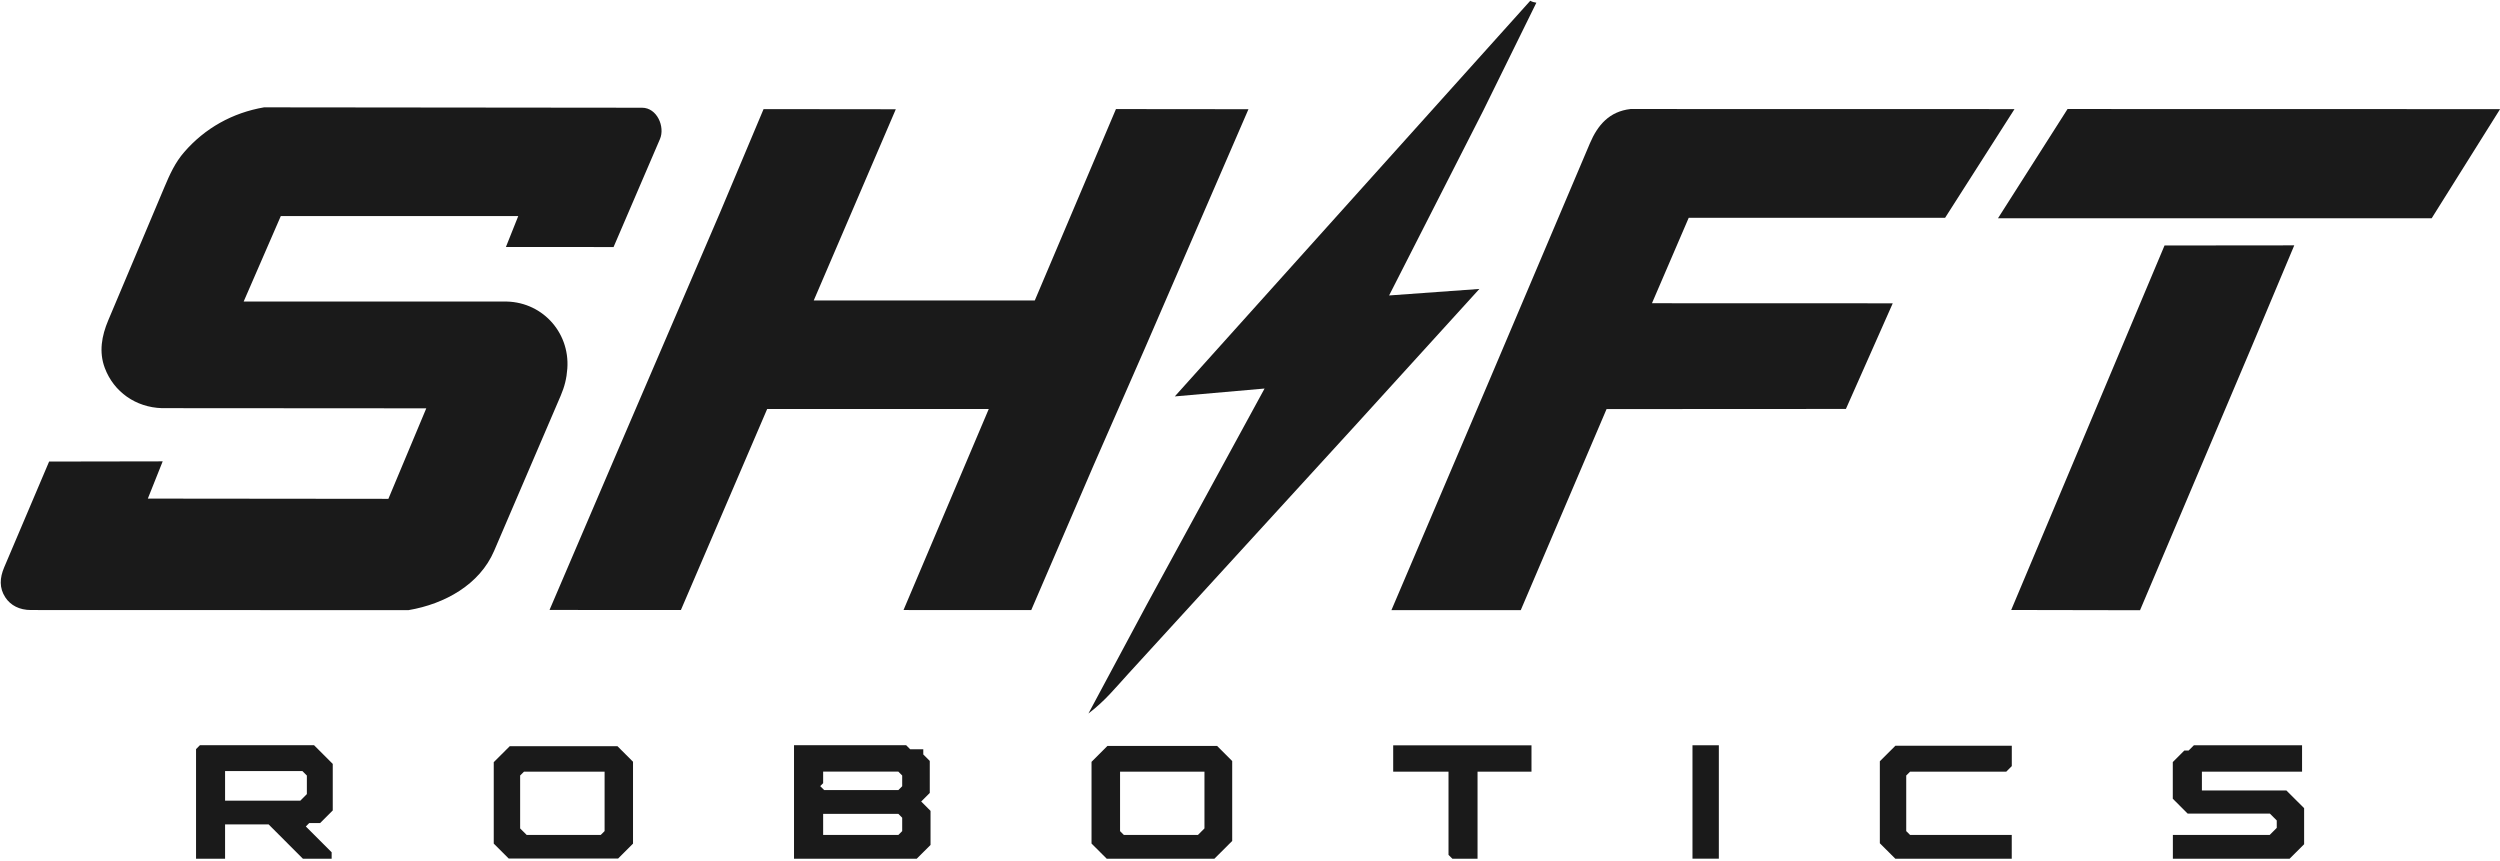
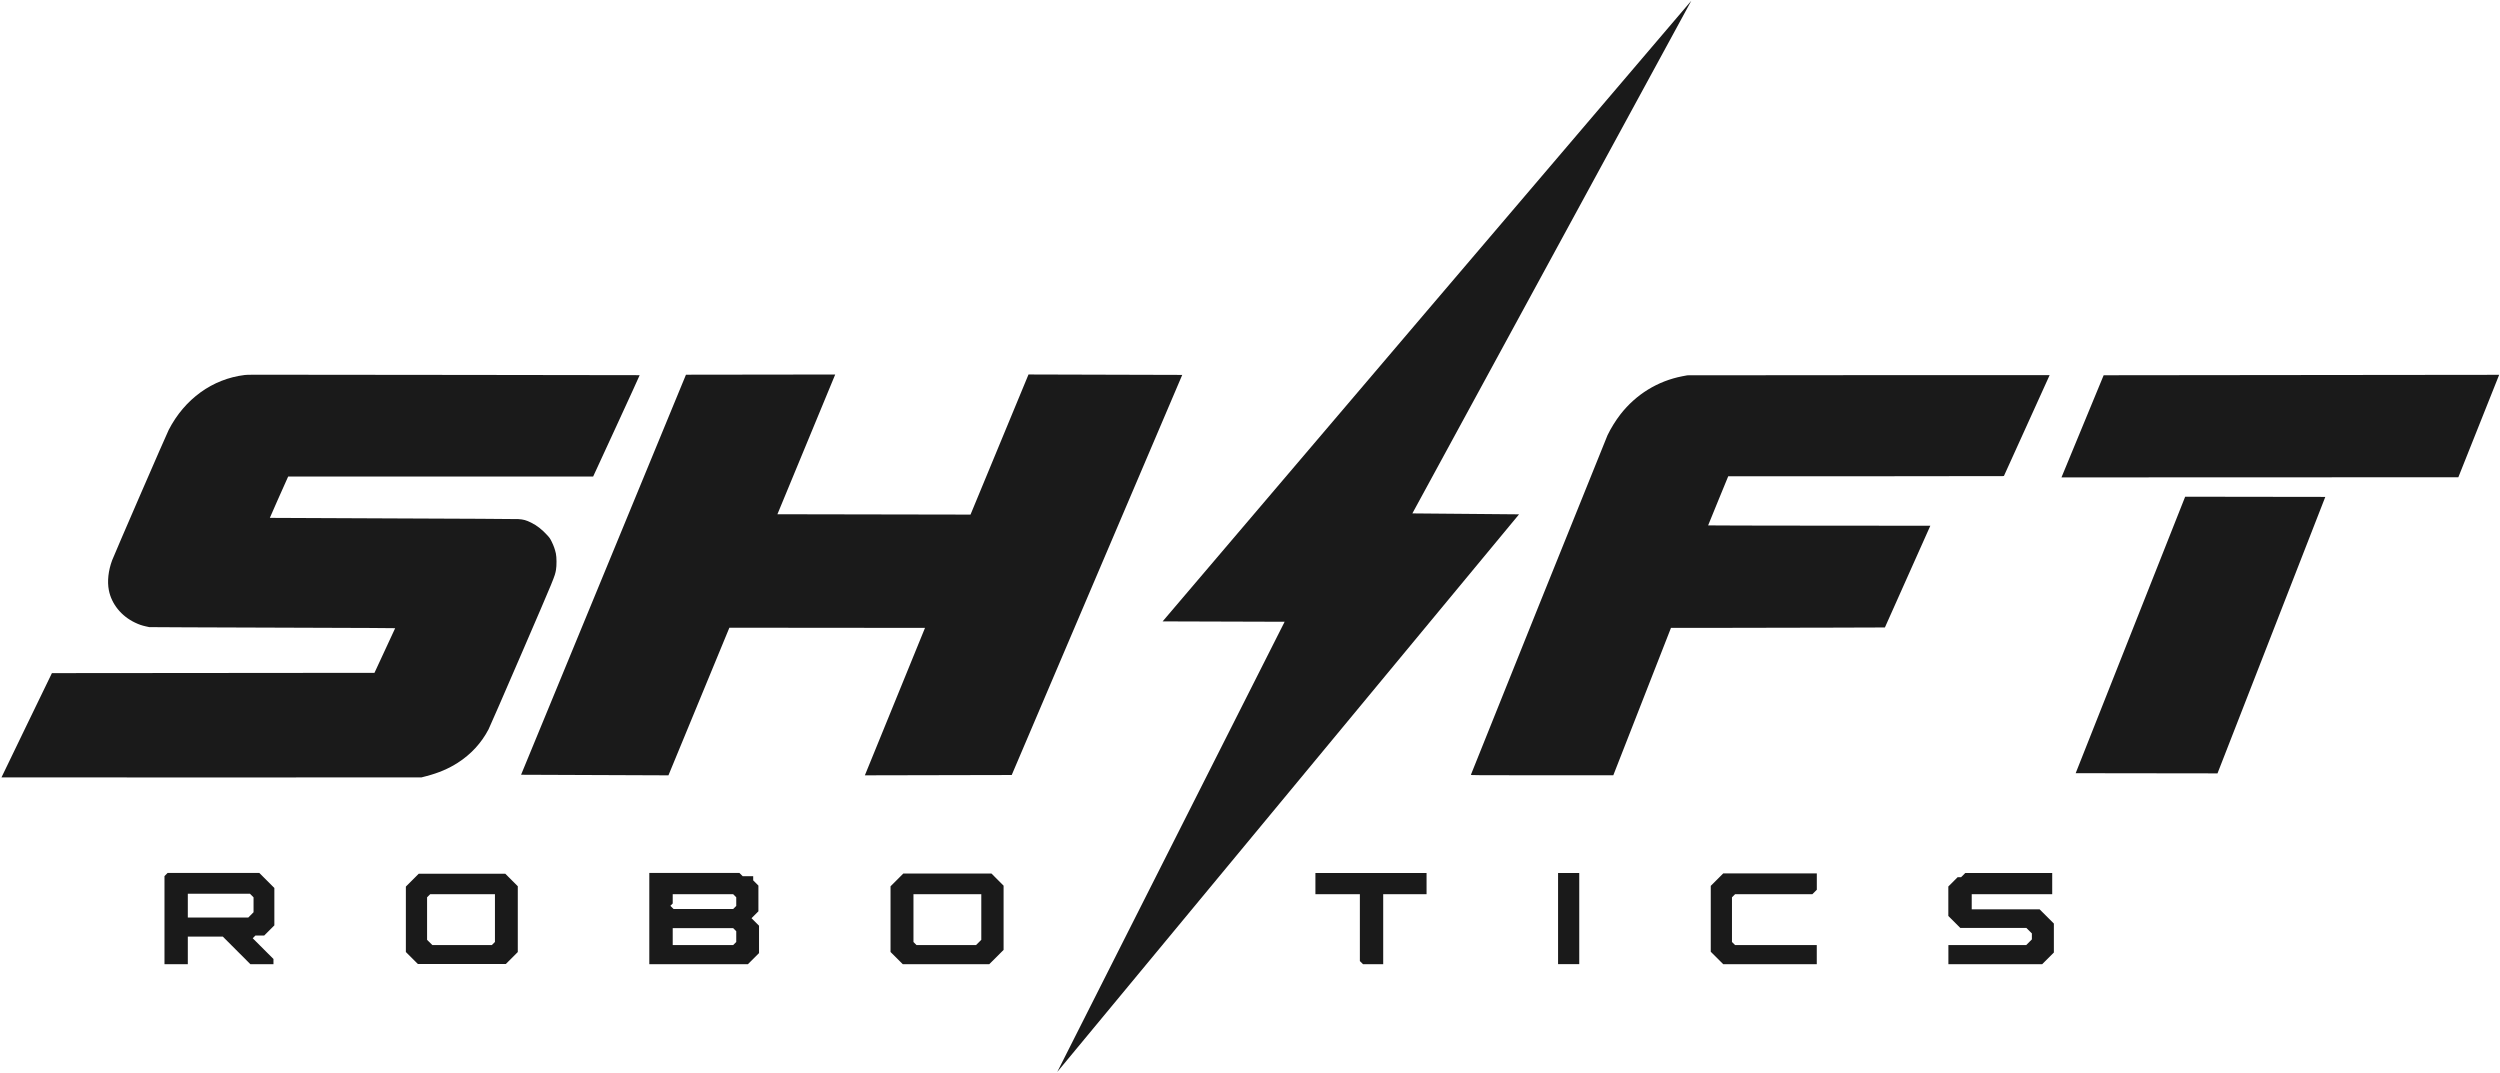
- <svg xmlns="http://www.w3.org/2000/svg" viewBox="316 319 1543 531.166" width="1543" height="531" role="img" aria-label="SHFT Robotics logo">
-   <path fill="#1A1A1A" d="M568.11,695.7l-233.27-.07c-7.06,0-12.55-2.87-15.79-7.8-3.83-5.83-3.47-12.05-.73-18.51l27.76-65.36,70.12-.12-9.17,22.99,148.51.15,23.4-55.88-163.22-.11c-16.12-.49-29.73-10.02-35.27-24.84-3.69-9.87-1.92-19.76,2.12-29.34l34.64-82.14c3.39-8.03,6.61-15.26,12.31-21.81,12.8-14.73,29.72-24.22,49.27-27.59l233.37.24c9.27,0,14.3,11.79,11.05,19.35l-28.64,66.66-66.47-.02,7.63-19.12h-146.6s-22.94,52.8-22.94,52.8h160.23c23.33-.68,41.24,18.53,39.6,41.39-.43,6.04-1.68,11.1-4.1,16.75l-41.12,95.84c-8.9,20.75-30.41,32.7-52.69,36.51Z" />
-   <polygon fill="#1A1A1A" points="952.44 695.66 873.58 695.63 926.22 571.50 789.41 571.50 736.14 695.62 655.03 695.58 695.30 601.53 760.09 450.74 787.18 386.36 868.82 386.45 818.16 504.50 954.63 504.50 1004.74 386.34 1086.55 386.42 1022.58 534.10 990.84 606.50 952.44 695.66" />
-   <path fill="#1A1A1A" d="M1455.39,571.48l-147.75.08-52.97,124.12h-79.85s60.71-142.45,60.71-142.45l61.82-145.73c4.8-11.3,12.01-19.69,25.09-21.19l237.06.05-42.84,67.09-158.3.02-22.69,52.74,148.66.05-28.92,65.22Z" />
-   <polygon fill="#1A1A1A" points="1817.05 453.76 1549.29 453.77 1592.25 386.31 1859.29 386.37 1817.05 453.76" />
-   <polygon fill="#1A1A1A" points="1705.17 534.87 1637 695.75 1557.46 695.6 1652.13 470.56 1732.22 470.48 1705.17 534.87" />
-   <path fill="#1A1A1A" d="M1152.03,582.18l-139.84,152.98c-7.85,8.58-14.07,16.46-24.45,24.37l36.43-67.99,72.33-132.66-55.43,4.86,219.46-244.27c1.14.67,2.56,1.04,3.77,1.2l-32.85,66.75-58.07,113.99,55.74-4.02-77.09,84.8Z" />
-   <path fill="#1A1A1A" fill-rule="evenodd" d="M439.173,779.100 L509.663,779.100 L521.199,790.636 L521.199,819.363 L513.394,827.168 L506.648,827.168 L504.579,829.254 L520.515,845.190 L520.515,849.166 L502.770,849.166 L481.604,827.983 L454.718,827.983 L454.718,849.166 L436.794,849.166 L436.794,781.495 Z M502.477,795.068 L454.718,795.068 L454.718,813.318 L501.190,813.318 L505.214,809.277 L505.214,797.822 Z M630.469,779.703 L696.983,779.703 L706.580,789.300 L706.580,839.845 L697.374,849.052 L629.834,849.052 L620.595,839.829 L620.595,789.561 Z M639.284,795.411 L636.889,797.790 L636.889,830.460 L640.946,834.501 L686.636,834.501 L689.031,832.106 L689.031,795.411 Z M805.975,779.100 L875.226,779.100 L877.720,781.609 L885.785,781.609 L885.785,784.787 L889.794,788.795 L889.794,808.560 L884.498,813.856 L890.266,819.624 L890.266,840.660 L881.744,849.166 L805.975,849.166 Z M823.964,795.394 L823.964,802.531 L822.156,804.340 L824.616,806.800 L870.387,806.800 L872.766,804.421 L872.766,797.790 L870.387,795.394 Z M823.964,821.465 L823.964,834.501 L870.387,834.501 L872.766,832.122 L872.766,823.861 L870.387,821.465 Z M999.487,779.524 L1067.190,779.524 L1076.511,788.860 L1076.511,838.200 L1065.528,849.166 L999.047,849.166 L989.662,839.796 L989.662,789.349 Z M1007.276,795.411 L1007.276,832.138 L1009.639,834.501 L1055.344,834.501 L1059.385,830.460 L1059.385,795.411 Z M1175.906,779.149 L1261.289,779.149 L1261.289,795.411 L1227.983,795.411 L1227.983,849.166 L1212.454,849.166 L1210.059,846.787 L1210.059,795.411 L1175.906,795.411 Z M1360.684,779.133 L1376.962,779.133 L1376.962,849.149 L1360.684,849.149 Z M1485.971,779.410 L1557.829,779.410 L1557.829,791.989 L1554.424,795.411 L1495.047,795.411 L1492.652,797.790 L1492.652,832.122 L1495.047,834.501 L1557.797,834.501 L1557.797,849.166 L1485.922,849.166 L1476.358,839.617 L1476.358,789.007 Z M1670.260,779.116 L1737.035,779.116 L1737.035,795.411 L1675.198,795.411 L1675.198,807.012 L1727.340,807.012 L1738.306,817.962 L1738.306,840.220 L1729.344,849.166 L1657.274,849.166 L1657.274,834.501 L1717.041,834.501 L1721.408,830.134 L1721.408,825.539 L1717.172,821.319 L1666.415,821.319 L1657.225,812.129 L1657.225,789.496 L1664.362,782.359 L1667.018,782.359 Z" />
+ <svg xmlns="http://www.w3.org/2000/svg" viewBox="124 126 1927 827.25" width="1927" height="827" role="img" aria-label="SHFT Robotics logo">
+   <path fill="#1A1A1A" d="M312.38,415.14C287.48,418.17 266.09,433.62 253.79,457.46C252.08,460.77 211.85,553.51 210.18,557.97C207.22,565.90 206.31,574.19 207.63,581.04C209.70,591.71 217.22,601.02 227.84,606.07C230.93,607.54 233.09,608.28 236.32,608.99L238.82,609.53L267.61,609.69C283.44,609.78 326.10,609.93 362.40,610.02C398.70,610.11 428.40,610.26 428.40,610.35C428.40,610.47 415.16,639.02 412.84,643.91L412.42,644.78L288.08,644.89L163.74,645.00L144.29,685.13C133.60,707.21 124.85,725.33 124.85,725.39C124.85,725.45 197.72,725.48 286.78,725.45L448.71,725.39L452.63,724.37C461.86,721.95 469.51,718.70 476.55,714.20C486.85,707.61 494.83,698.96 500.39,688.34C501.17,686.85 512.77,660.23 526.16,629.18C551.47,570.55 551.45,570.60 552.38,565.47C552.97,562.23 552.93,555.58 552.31,552.76C551.58,549.50 550.63,546.79 549.12,543.74C547.89,541.24 547.49,540.65 545.59,538.59C541.49,534.13 537.72,531.20 533.24,528.97C529.44,527.08 527.32,526.49 523.35,526.24C521.62,526.13 477.82,525.89 426.02,525.71C374.23,525.53 331.81,525.34 331.77,525.30C331.71,525.24 342.91,499.97 345.62,494.04L345.90,493.44L463.47,493.44L581.04,493.44L599.03,454.41C608.92,432.94 616.97,415.33 616.91,415.27C616.85,415.21 557.32,415.12 484.63,415.08C411.93,415.03 343.95,414.97 333.55,414.93C319.22,414.88 314.10,414.93 312.38,415.14Z" />
+   <path fill="#1A1A1A" d="M652.61,414.91L525.47,723.36L639.10,723.81L686.08,609.99L836.92,610.12L790.55,723.80L903.78,723.56L1035.25,415.07L916.72,414.74L872.01,522.77L723.12,522.50L767.68,414.76L652.61,414.91Z" />
+   <path fill="#1A1A1A" d="M1424.76,415.37C1424.40,415.42 1422.62,415.75 1420.80,416.11C1401.84,419.80 1385.18,430.05 1373.19,445.39C1369.50,450.12 1365.65,456.34 1363.14,461.61C1362.10,463.80 1258.12,722.25 1257.82,723.38C1257.73,723.74 1260.45,723.76 1312.67,723.76L1367.62,723.76L1388.47,670.47C1399.93,641.16 1409.94,615.59 1410.70,613.65L1412.08,610.12L1453.95,610.09C1476.97,610.07 1514.08,610.00 1536.42,609.93L1577.03,609.80L1594.54,570.58L1612.06,531.36L1526.39,531.30C1479.28,531.27 1440.73,531.18 1440.73,531.10C1440.73,531.02 1444.22,522.46 1448.48,512.09L1456.23,493.22L1561.55,493.22C1619.47,493.22 1667.30,493.16 1667.84,493.09L1668.82,492.95L1684.64,458.05C1693.34,438.85 1701.27,421.36 1702.26,419.18L1704.05,415.22L1564.73,415.25C1488.10,415.27 1425.11,415.32 1424.76,415.37Z" />
+   <path fill="#1A1A1A" d="M1882.47,415.18L1745.70,415.33L1713.17,494.09L2019.17,493.98L2050.64,415.00L1882.47,415.18Z" />
+   <path fill="#1A1A1A" d="M1808.54,508.98L1724.12,722.16L1833.47,722.30L1916.59,509.13L1808.54,508.98Z" />
+   <path fill="#1A1A1A" d="M1223.78,365.90L1020.14,605.11L1114.20,605.40L938.86,952.55L1294.94,522.57L1212.69,521.85L1427.78,126.55L1223.78,365.90Z" />
+   <path fill="#1A1A1A" fill-rule="evenodd" d="M252.920,799.086 L323.668,799.086 L335.247,810.664 L335.247,839.497 L327.413,847.330 L320.643,847.330 L318.566,849.424 L334.560,865.418 L334.560,869.408 L316.750,869.408 L295.506,848.148 L268.522,848.148 L268.522,869.408 L250.533,869.408 L250.533,801.490 Z M316.456,815.113 L268.522,815.113 L268.522,833.429 L315.164,833.429 L319.203,829.373 L319.203,817.876 Z M446.555,799.691 L513.313,799.691 L522.945,809.323 L522.945,860.054 L513.705,869.294 L445.917,869.294 L436.645,860.037 L436.645,809.585 Z M455.403,815.456 L452.999,817.844 L452.999,850.634 L457.071,854.690 L502.928,854.690 L505.332,852.286 L505.332,815.456 Z M624.343,799.086 L693.848,799.086 L696.350,801.604 L704.446,801.604 L704.446,804.793 L708.469,808.816 L708.469,828.654 L703.154,833.969 L708.943,839.758 L708.943,860.871 L700.390,869.408 L624.343,869.408 Z M642.398,815.440 L642.398,822.603 L640.583,824.418 L643.052,826.888 L688.991,826.888 L691.379,824.500 L691.379,817.844 L688.991,815.440 Z M642.398,841.606 L642.398,854.690 L688.991,854.690 L691.379,852.302 L691.379,844.010 L688.991,841.606 Z M820.202,799.511 L888.154,799.511 L897.508,808.882 L897.508,858.402 L886.485,869.408 L819.761,869.408 L810.341,860.005 L810.341,809.372 Z M828.019,815.456 L828.019,852.318 L830.391,854.690 L876.264,854.690 L880.320,850.634 L880.320,815.456 Z M1137.935,799.135 L1223.631,799.135 L1223.631,815.456 L1190.203,815.456 L1190.203,869.408 L1174.618,869.408 L1172.214,867.021 L1172.214,815.456 L1137.935,815.456 Z M1325.029,799.118 L1341.366,799.118 L1341.366,869.392 L1325.029,869.392 Z M1452.413,799.396 L1524.535,799.396 L1524.535,812.022 L1521.117,815.456 L1461.522,815.456 L1459.118,817.844 L1459.118,852.302 L1461.522,854.690 L1524.502,854.690 L1524.502,869.408 L1452.364,869.408 L1442.764,859.825 L1442.764,809.029 Z M1639.016,799.102 L1706.035,799.102 L1706.035,815.456 L1643.971,815.456 L1643.971,827.100 L1696.304,827.100 L1707.311,838.090 L1707.311,860.430 L1698.316,869.408 L1625.982,869.408 L1625.982,854.690 L1685.969,854.690 L1690.351,850.307 L1690.351,845.695 L1686.099,841.459 L1635.156,841.459 L1625.933,832.235 L1625.933,809.520 L1633.096,802.356 L1635.761,802.356 Z" />
</svg>
